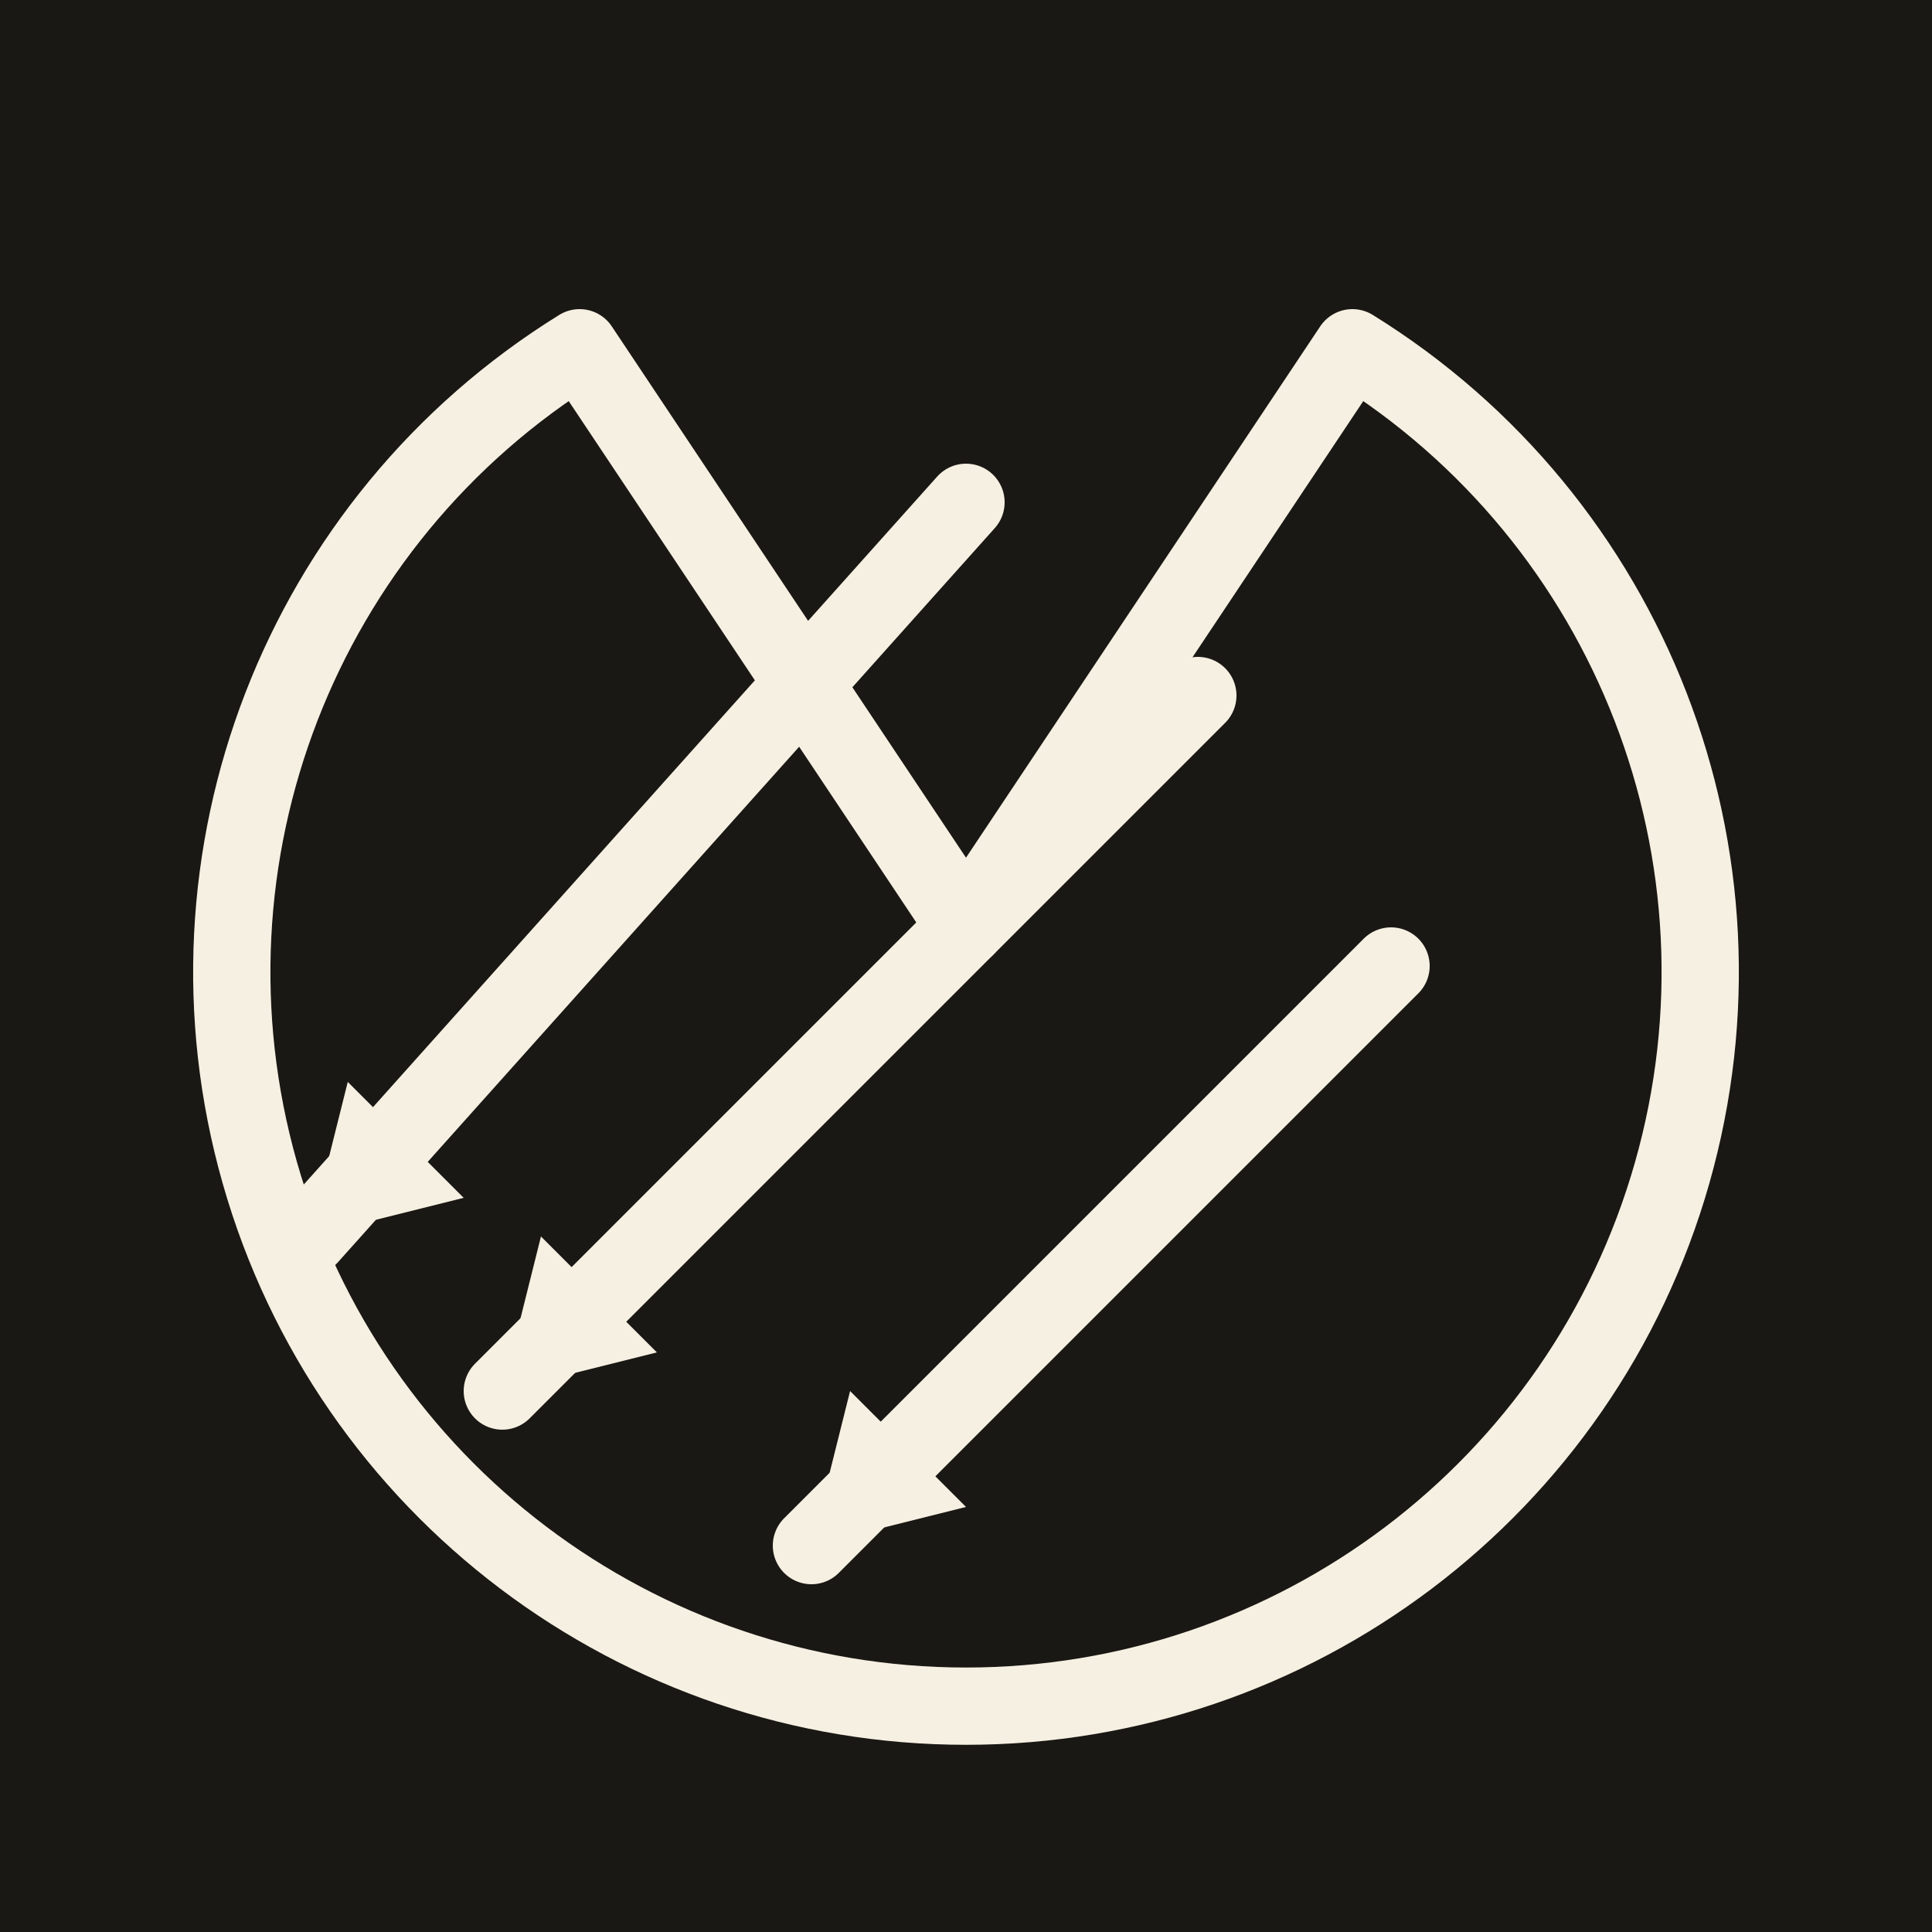
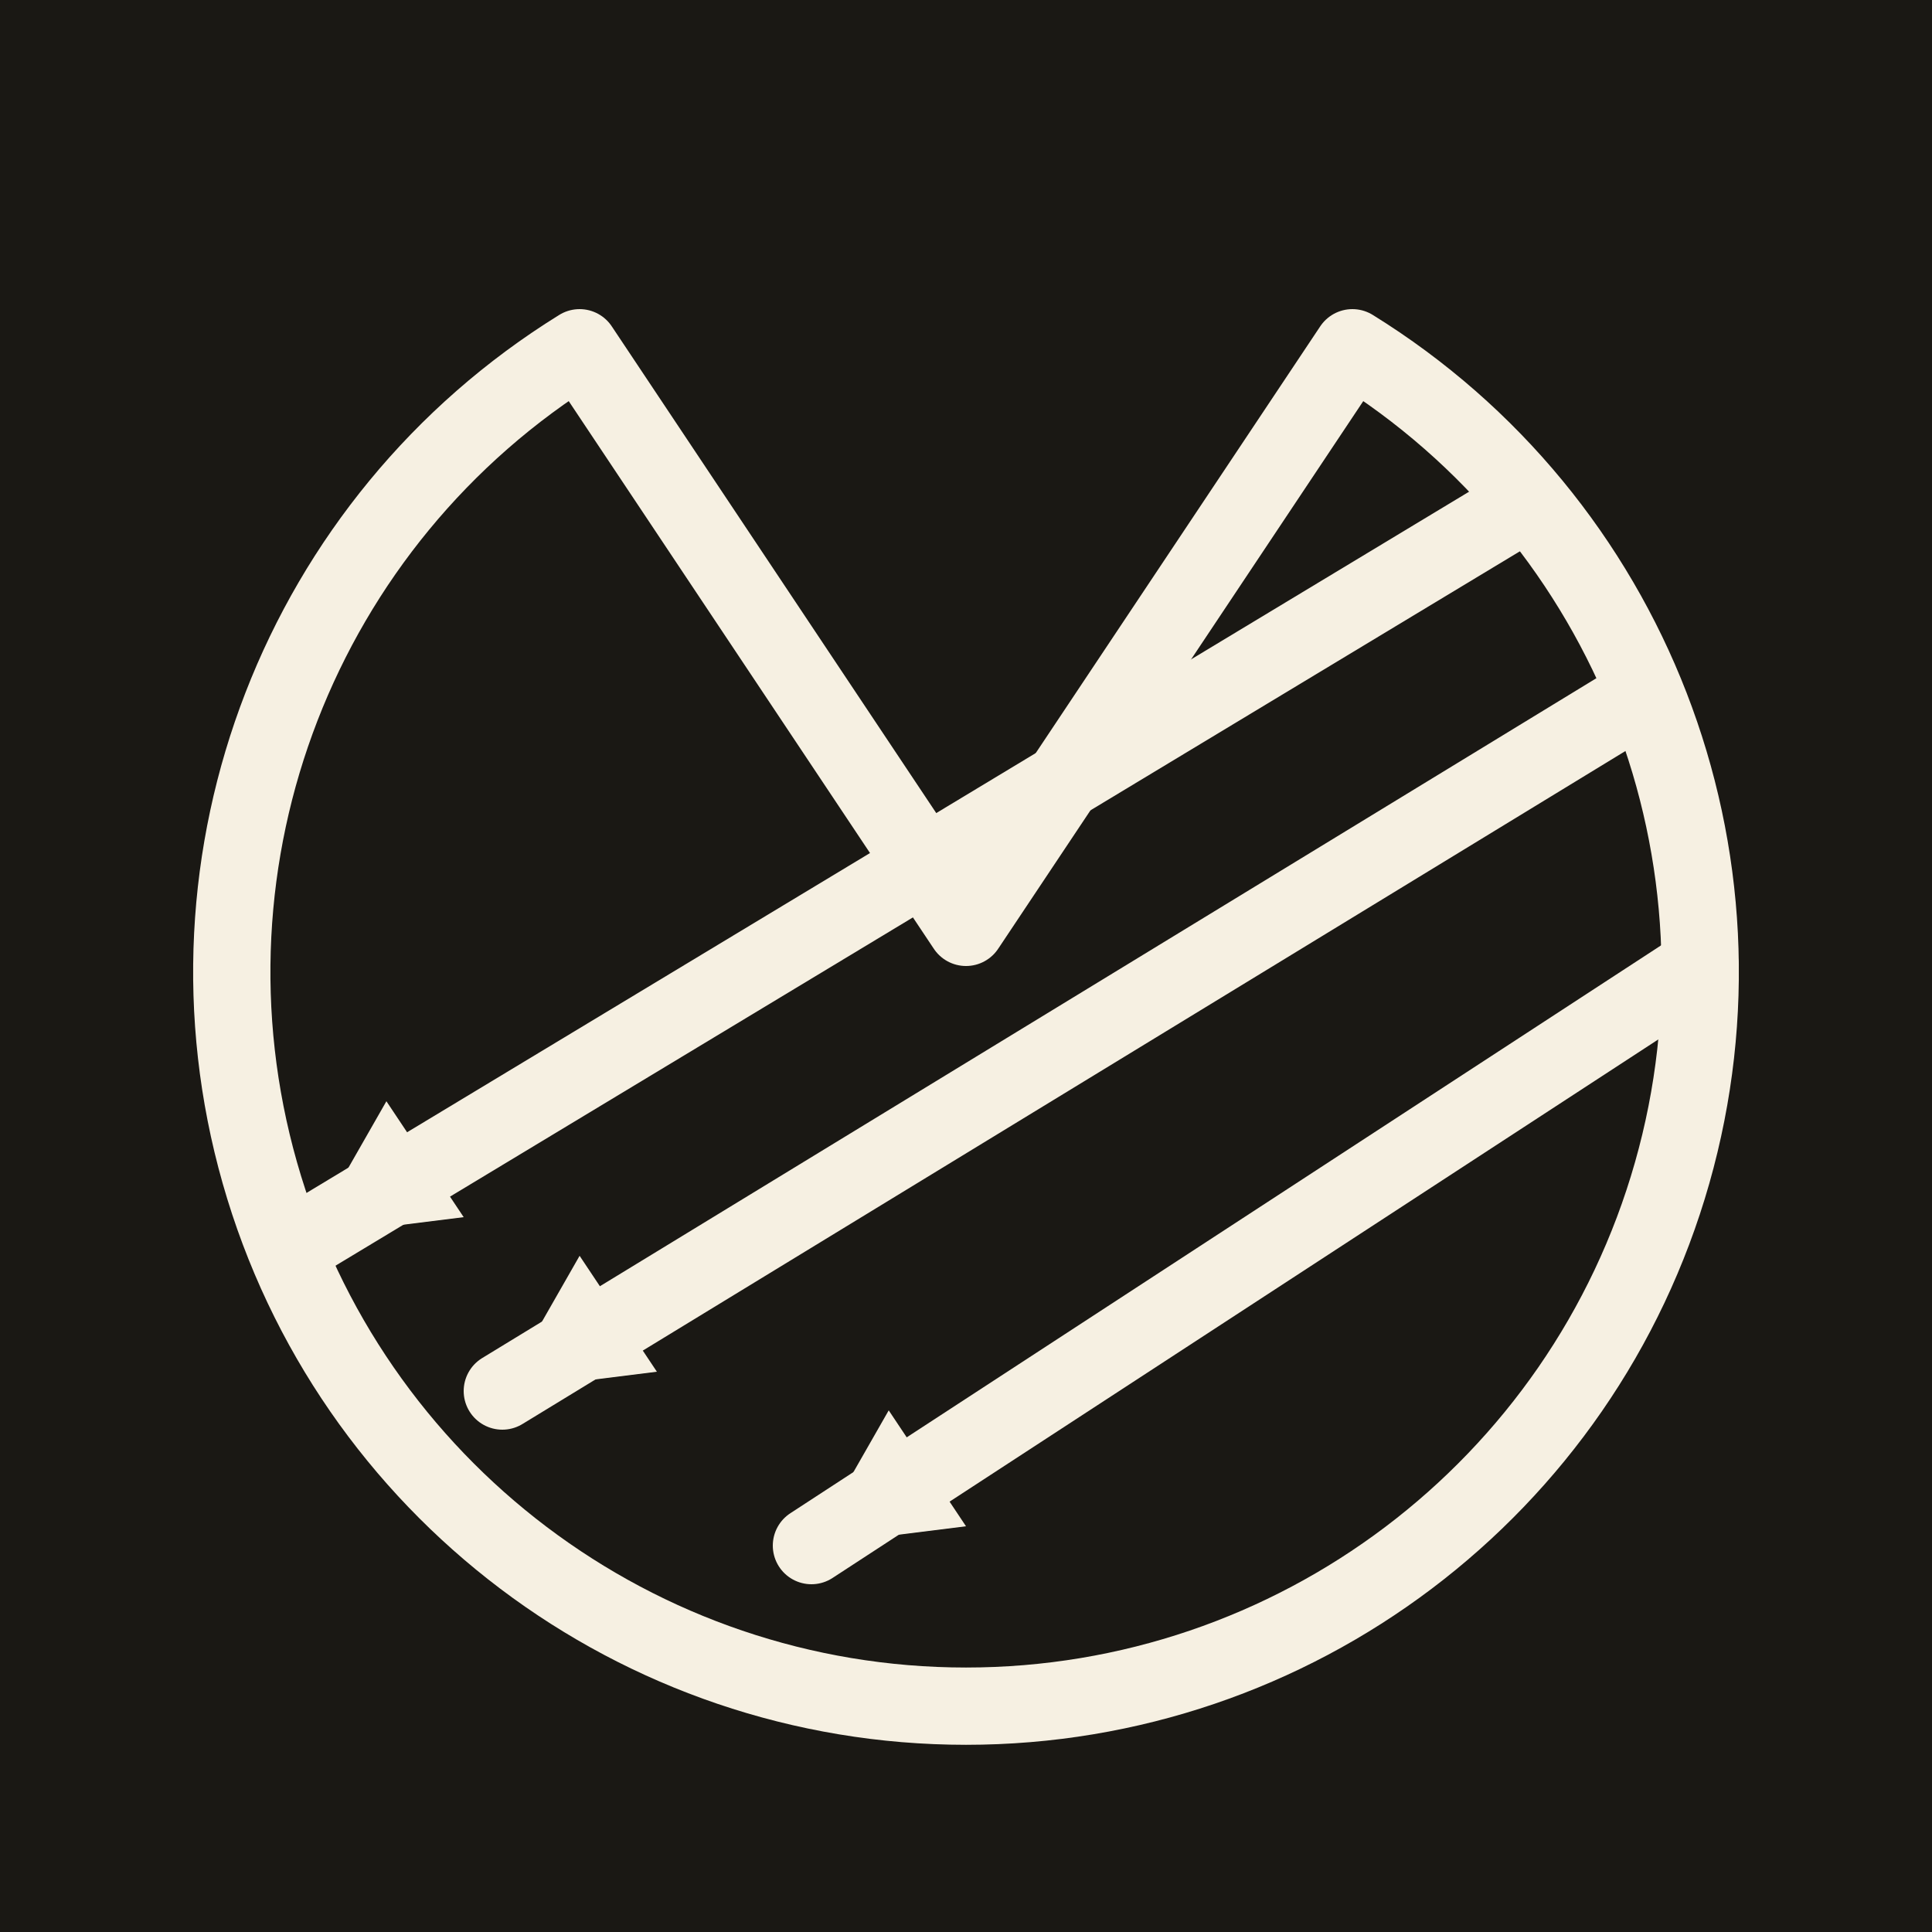
<svg xmlns="http://www.w3.org/2000/svg" viewBox="0 0 100 100">
  <rect width="100" height="100" fill="#1a1814" />
  <path d="M 30 18 L 50 48 L 70 18 A 38 38 0 1 1 30 18" fill="none" stroke="#f6f0e2" stroke-width="4" stroke-linecap="round" stroke-linejoin="round" />
  <g fill="none" stroke="#f6f0e2" stroke-width="4" stroke-linecap="round" stroke-linejoin="round">
-     <line x1="50" y1="26" x2="16" y2="64" />
-     <line x1="62" y1="36" x2="26" y2="72" />
-     <line x1="72" y1="50" x2="42" y2="80" />
+     <line x1="79" y1="26" x2="16" y2="64" />
+     <line x1="85" y1="36" x2="26" y2="72" />
+     <line x1="88" y1="50" x2="42" y2="80" />
  </g>
  <g fill="#f6f0e2">
-     <polygon points="16,64 24,62 18,56" />
-     <polygon points="26,72 34,70 28,64" />
-     <polygon points="42,80 50,78 44,72" />
+     <polygon points="16,64 24,63 20,57" />
+     <polygon points="26,72 34,71 30,65" />
+     <polygon points="42,80 50,79 46,73" />
  </g>
</svg>
